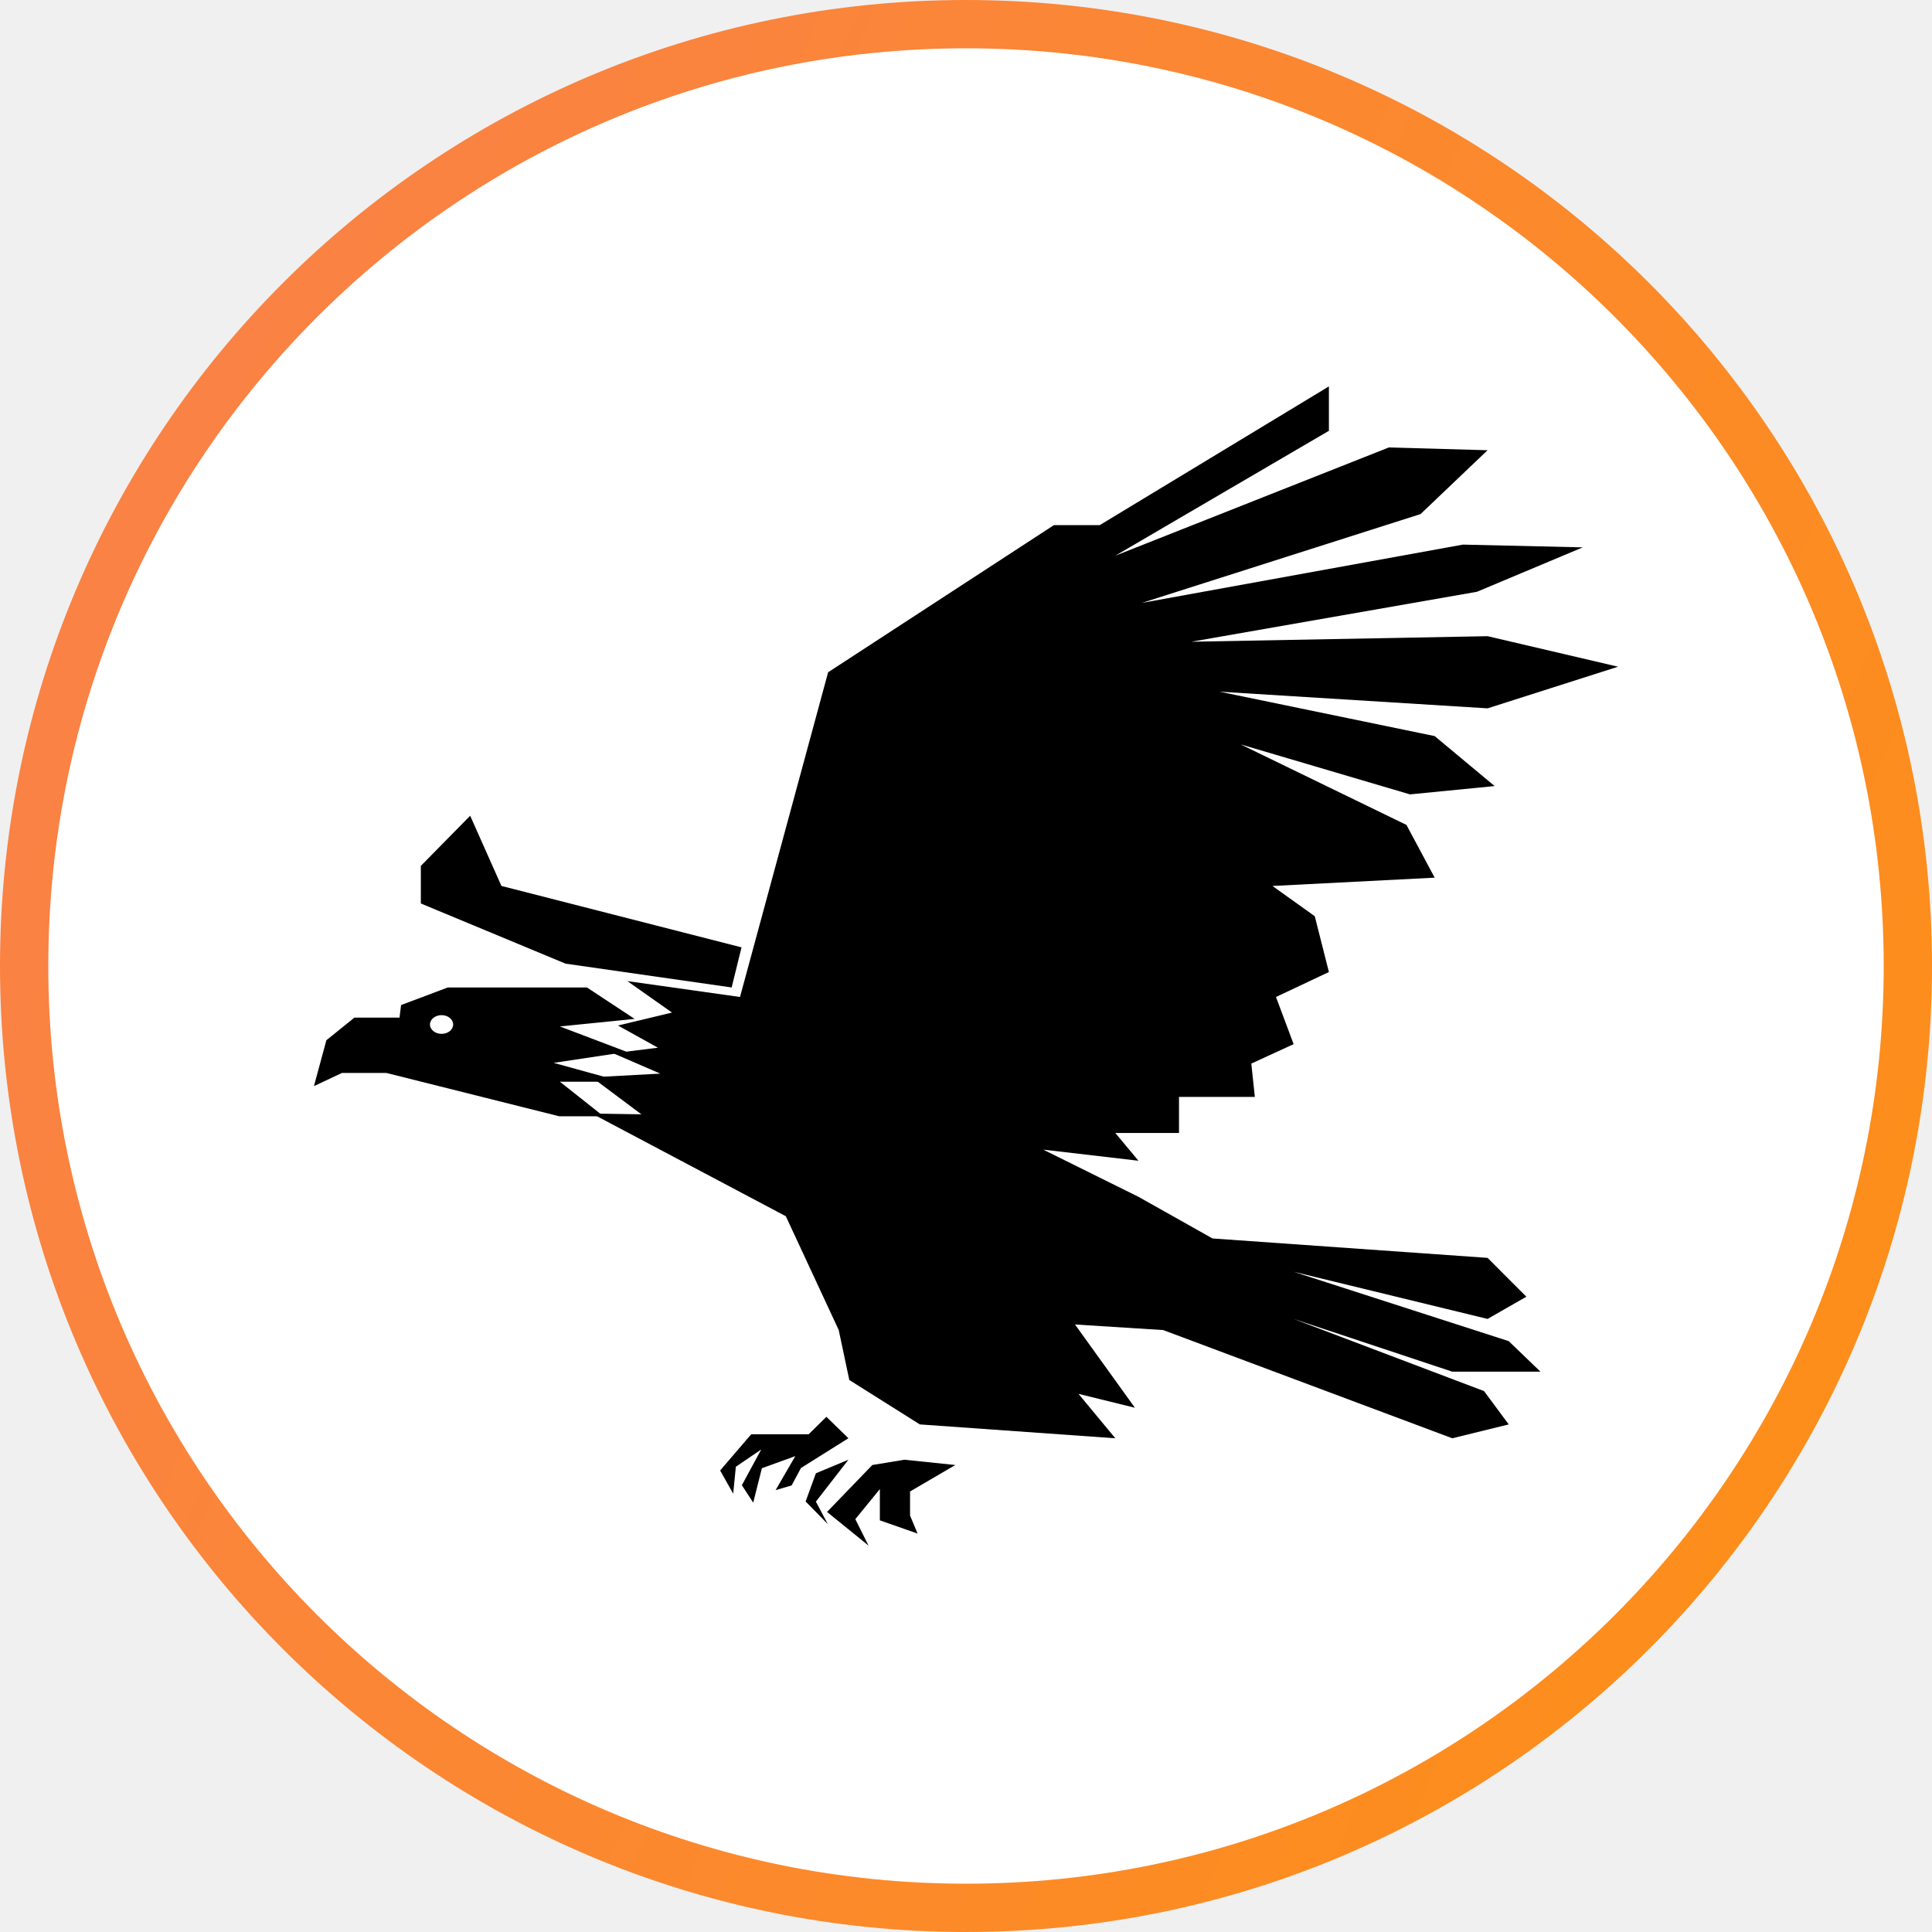
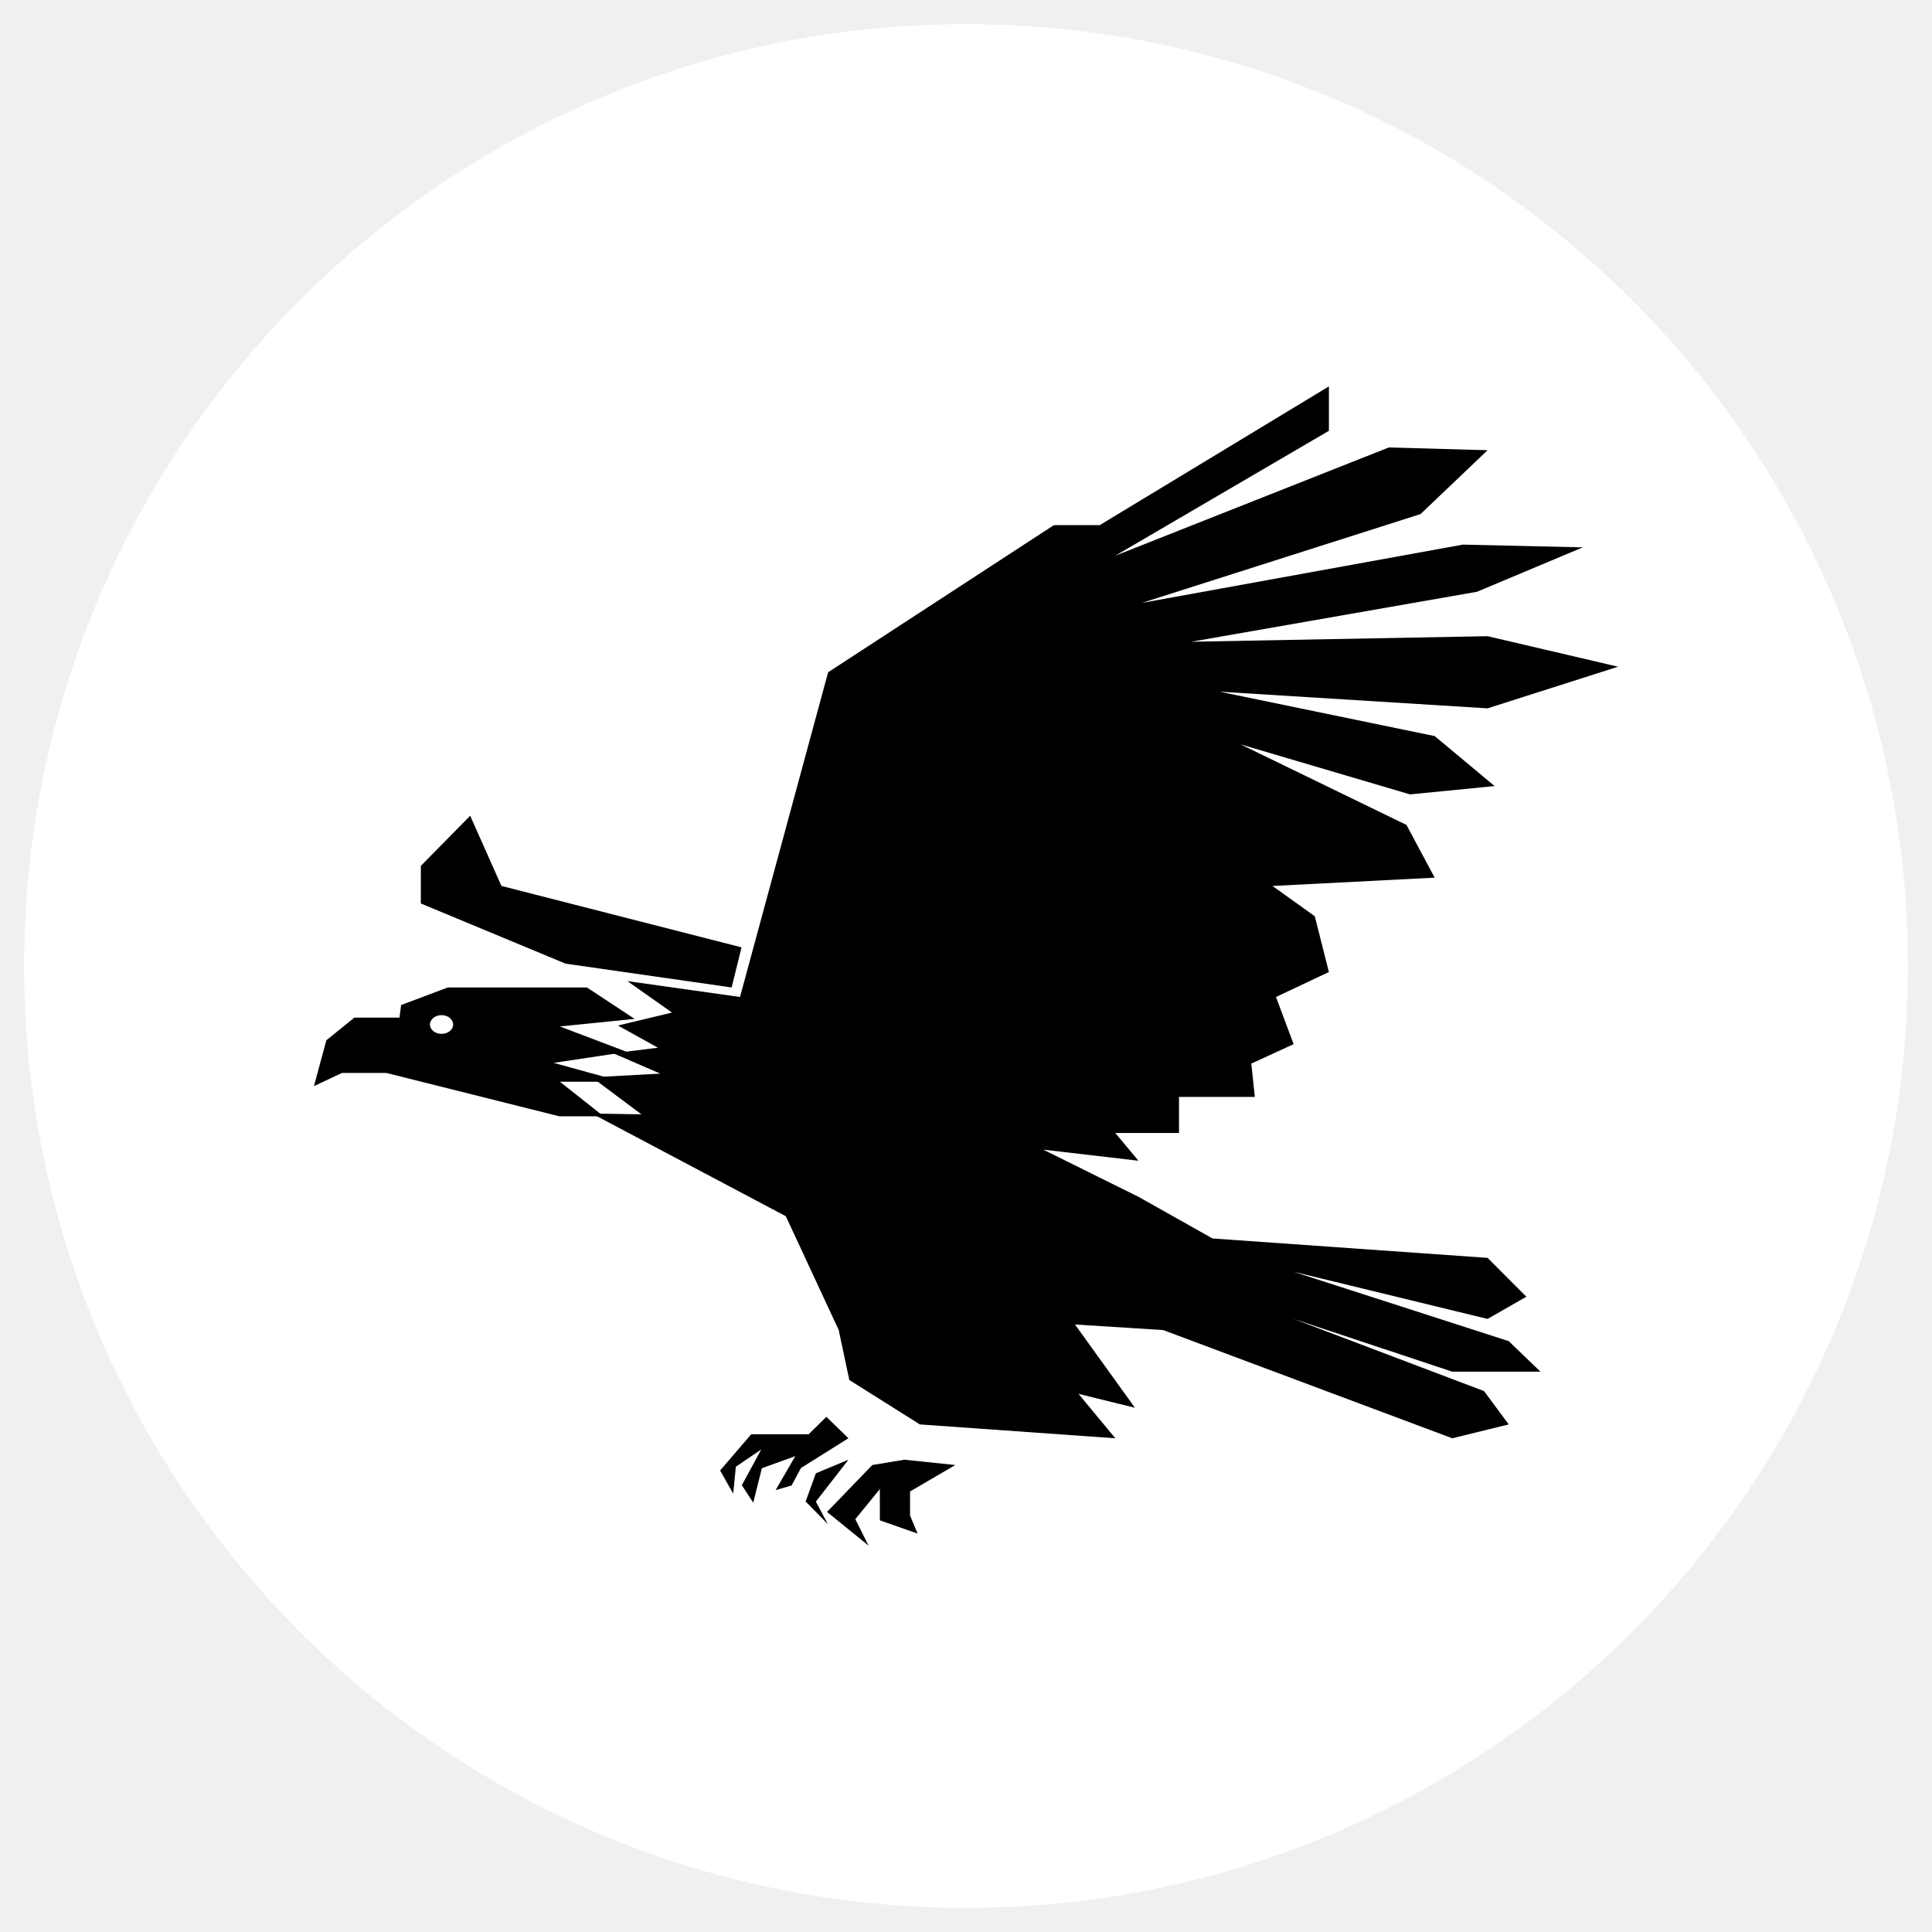
<svg xmlns="http://www.w3.org/2000/svg" width="80" height="80" viewBox="0 0 80 80" fill="none" id="eagle">
  <circle cx="40" cy="40" r="39" fill="white" stroke="url(#paint0_linear)" stroke-width="2" />
  <path d="M30.642 41.283L34.291 27.837L43.637 21.746H45.535L55.027 16V17.839L46.183 23.01L57.509 18.528L61.597 18.643L58.823 21.286L47.287 24.964L60.575 22.551L65.539 22.665L61.159 24.504L49.331 26.573L61.597 26.343L67 27.607L61.597 29.331L50.5 28.641L59.407 30.48L61.889 32.549L58.385 32.894L51.376 30.825L58.238 34.158L59.407 36.342L52.69 36.686L54.442 37.939L55.027 40.249L52.836 41.283L53.566 43.236L51.814 44.041L51.96 45.42H48.82V46.915H46.183L47.141 48.064L43.199 47.604L47.141 49.557L50.208 51.282L61.597 52.086L63.203 53.694L61.597 54.614L53.566 52.661L62.473 55.534L63.787 56.798H60.136L53.566 54.614L61.451 57.602L62.473 58.982L60.136 59.556L48.164 55.075L44.513 54.844L46.995 58.292L44.659 57.717L46.183 59.556L38.089 58.982L35.168 57.143L34.73 55.075L32.539 50.361L24.508 46.109L26.56 46.142L24.508 44.609L27.34 44.456L25.393 43.614L27.243 43.383L25.588 42.464L27.826 41.928L25.977 40.625L30.642 41.283Z" fill="black" />
  <path d="M30.705 39.228L20.763 36.685L19.469 33.778L17.426 35.855V37.411L23.419 39.903L30.296 40.889L30.705 39.228Z" fill="black" />
  <path d="M39.558 60.663L37.683 61.759V62.756L37.995 63.502L36.433 62.954V61.66L35.417 62.905L35.964 64L34.246 62.606L36.121 60.663L37.448 60.444L39.558 60.663Z" fill="black" />
  <path d="M35.131 60.444L33.784 61.005L33.36 62.172L34.278 63.111L33.784 62.179L35.131 60.444Z" fill="black" />
  <path d="M35.131 59.555L33.167 60.786L32.779 61.509L32.116 61.703L32.932 60.294L31.548 60.796L31.189 62.222L30.719 61.499L31.521 60.02L30.47 60.734L30.36 61.85L29.819 60.889L31.106 59.39H33.485L34.219 58.667L35.131 59.555Z" fill="black" />
  <path d="M13.514 43.075L14.674 42.138H16.543L16.608 41.617L18.542 40.889H24.304L26.278 42.19L23.184 42.503L25.956 43.556L22.926 44.011L25.763 44.792H23.184L24.99 46.222H23.153L15.997 44.428H14.16L13 44.974L13.514 43.075ZM18.285 42.81C18.55 42.81 18.764 42.636 18.764 42.423C18.764 42.209 18.549 42.035 18.285 42.035C18.019 42.035 17.804 42.209 17.804 42.423C17.804 42.636 18.02 42.81 18.285 42.81Z" fill="black" />
-   <defs>
-     <linearGradient id="paint0_linear" x1="-3.544" y1="11.852" x2="92.905" y2="54.72" gradientUnits="userSpaceOnUse">
-       <stop stop-color="#F9804B" />
-       <stop offset="1" stop-color="#FE9013" />
-     </linearGradient>
-   </defs>
</svg>
